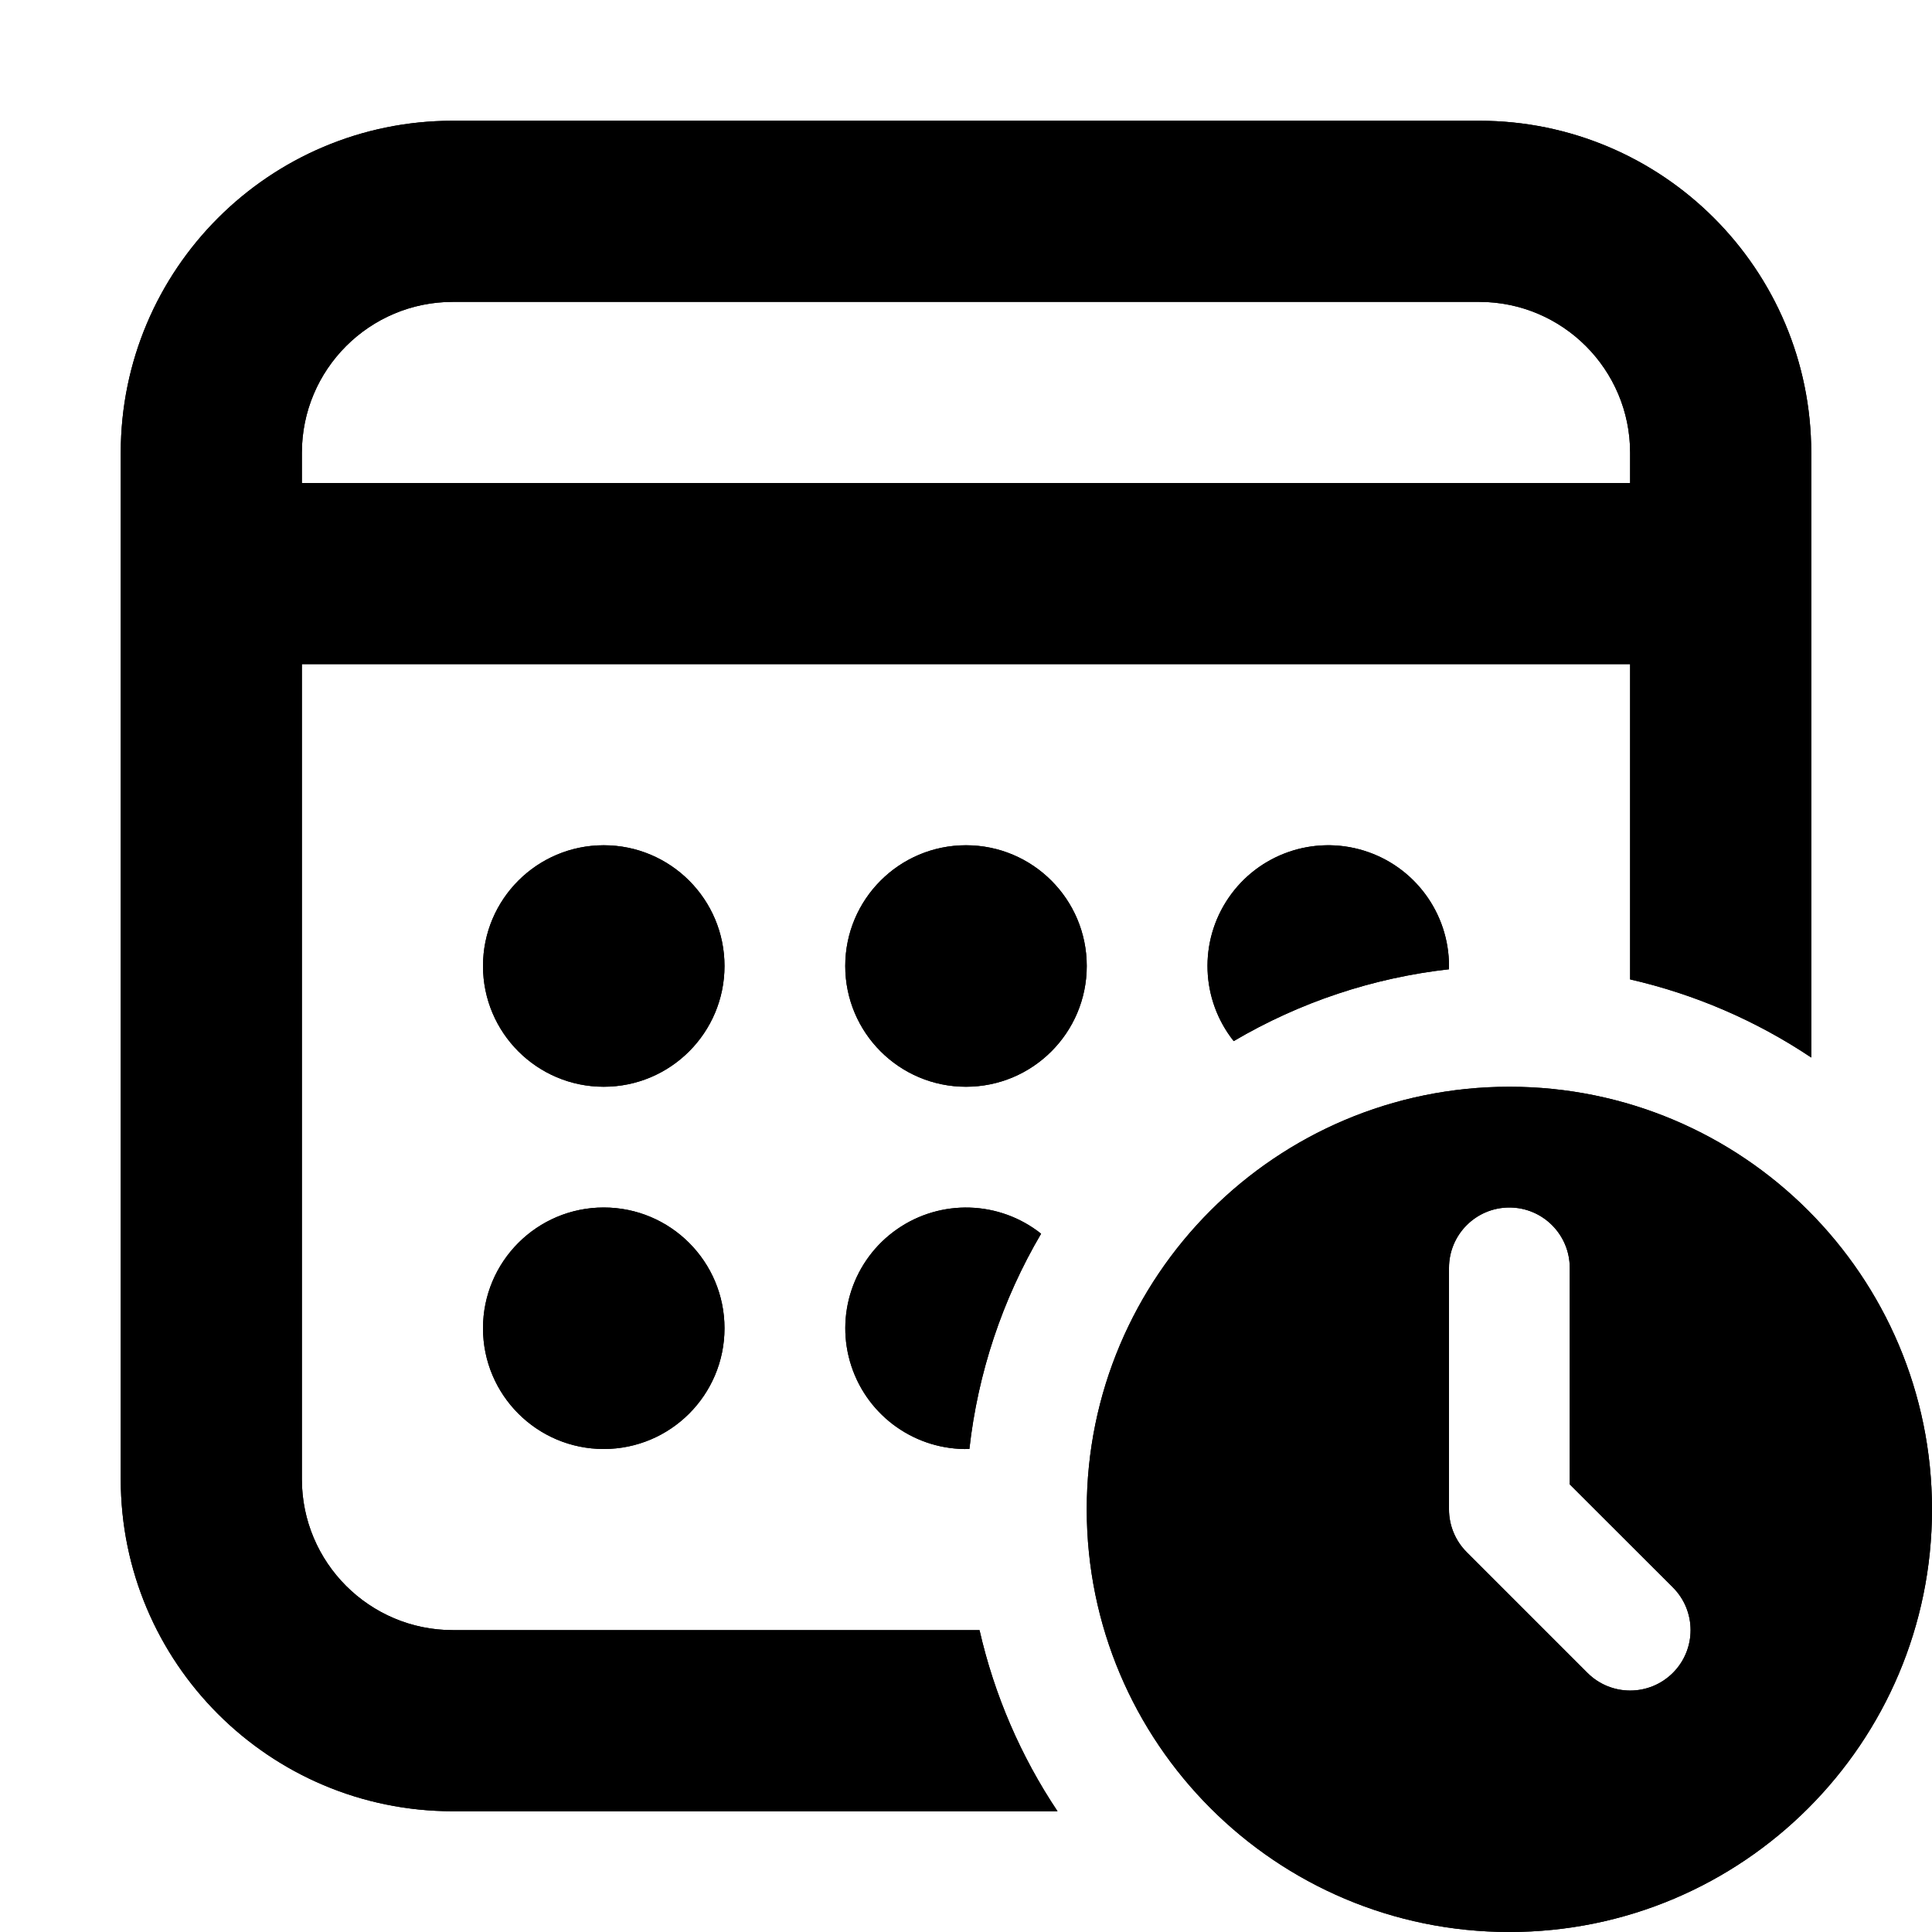
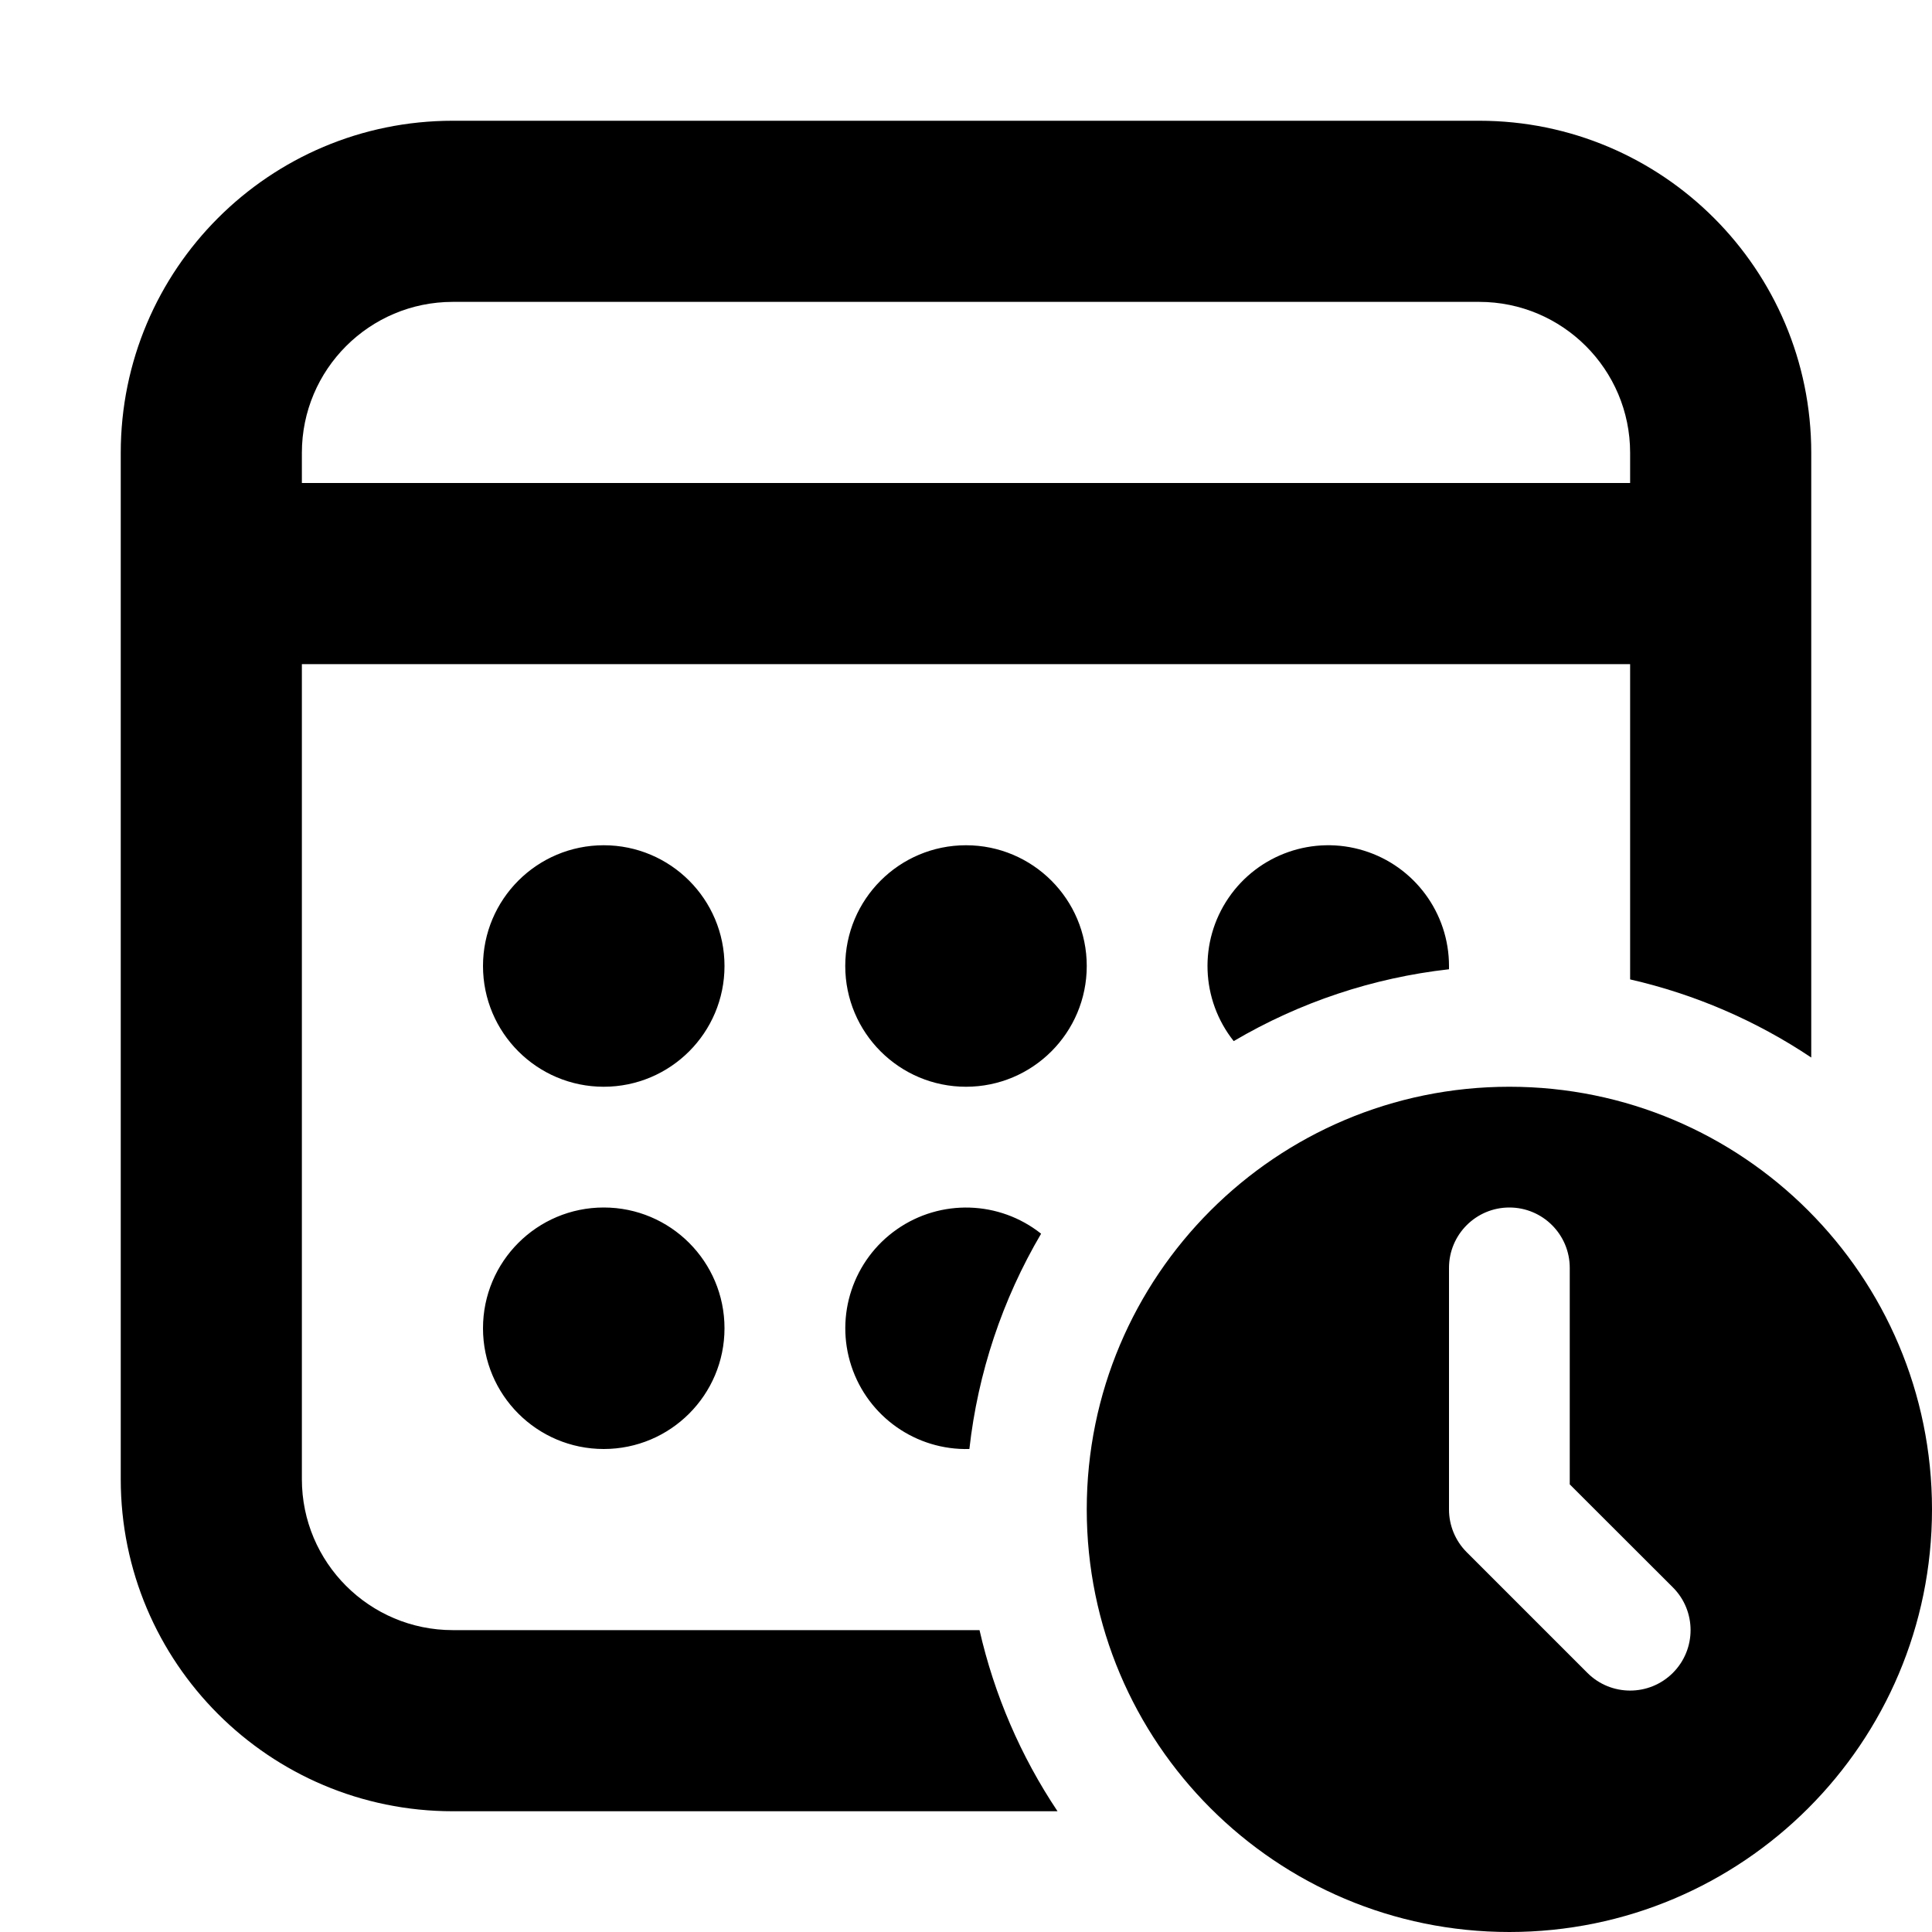
<svg xmlns="http://www.w3.org/2000/svg" fill="currentColor" class="vi" viewBox="0 0 16 16">
-   <path fill-rule="evenodd" d="M3.75 1A2.75 2.75 0 0 0 1 3.75v8.5A2.75 2.75 0 0 0 3.75 15h5.008a4.5 4.5 0 0 1-.646-1.5H3.75c-.69 0-1.25-.56-1.25-1.25V5.5h11v2.611a4.5 4.5 0 0 1 1.5.647V3.75A2.75 2.75 0 0 0 12.25 1zm4.278 11a4.5 4.5 0 0 1 .594-1.783A1 1 0 1 0 8.028 12m2.189-3.378A4.5 4.5 0 0 1 12 8.027V8a1 1 0 1 0-1.783.622M2.5 3.75c0-.69.56-1.25 1.25-1.25h8.5c.69 0 1.25.56 1.25 1.25V4h-11zM5 9a1 1 0 1 0 0-2 1 1 0 0 0 0 2m4-1a1 1 0 1 1-2 0 1 1 0 0 1 2 0m-3 3a1 1 0 1 1-2 0 1 1 0 0 1 2 0m10 1.5a3.5 3.5 0 1 1-7 0 3.5 3.5 0 0 1 7 0M12.5 10a.5.5 0 0 1 .5.5v1.793l.854.853a.5.5 0 0 1-.707.708l-1-1A.5.5 0 0 1 12 12.5v-2a.5.5 0 0 1 .5-.5" />
  <path d="M3.75 1A2.75 2.75 0 0 0 1 3.75v8.5A2.75 2.75 0 0 0 3.75 15h5.008a4.5 4.5 0 0 1-.646-1.5H3.75c-.69 0-1.25-.56-1.25-1.25V5.5h11v2.611a4.5 4.5 0 0 1 1.5.647V3.75A2.75 2.75 0 0 0 12.25 1zM2.5 3.75c0-.69.56-1.25 1.25-1.25h8.5c.69 0 1.25.56 1.25 1.25V4h-11z" />
  <path d="M8.028 12a4.5 4.5 0 0 1 .594-1.783A1 1 0 1 0 8.028 12m2.189-3.378A4.5 4.5 0 0 1 12 8.027V8a1 1 0 1 0-1.783.622M5 9a1 1 0 1 0 0-2 1 1 0 0 0 0 2m4-1a1 1 0 1 1-2 0 1 1 0 0 1 2 0m-3 3a1 1 0 1 1-2 0 1 1 0 0 1 2 0m10 1.5a3.5 3.5 0 1 1-7 0 3.5 3.5 0 0 1 7 0M12.5 10a.5.5 0 0 0-.5.5v2a.5.5 0 0 0 .146.354l1 1a.5.5 0 0 0 .708-.708L13 12.293V10.5a.5.5 0 0 0-.5-.5" />
</svg>
